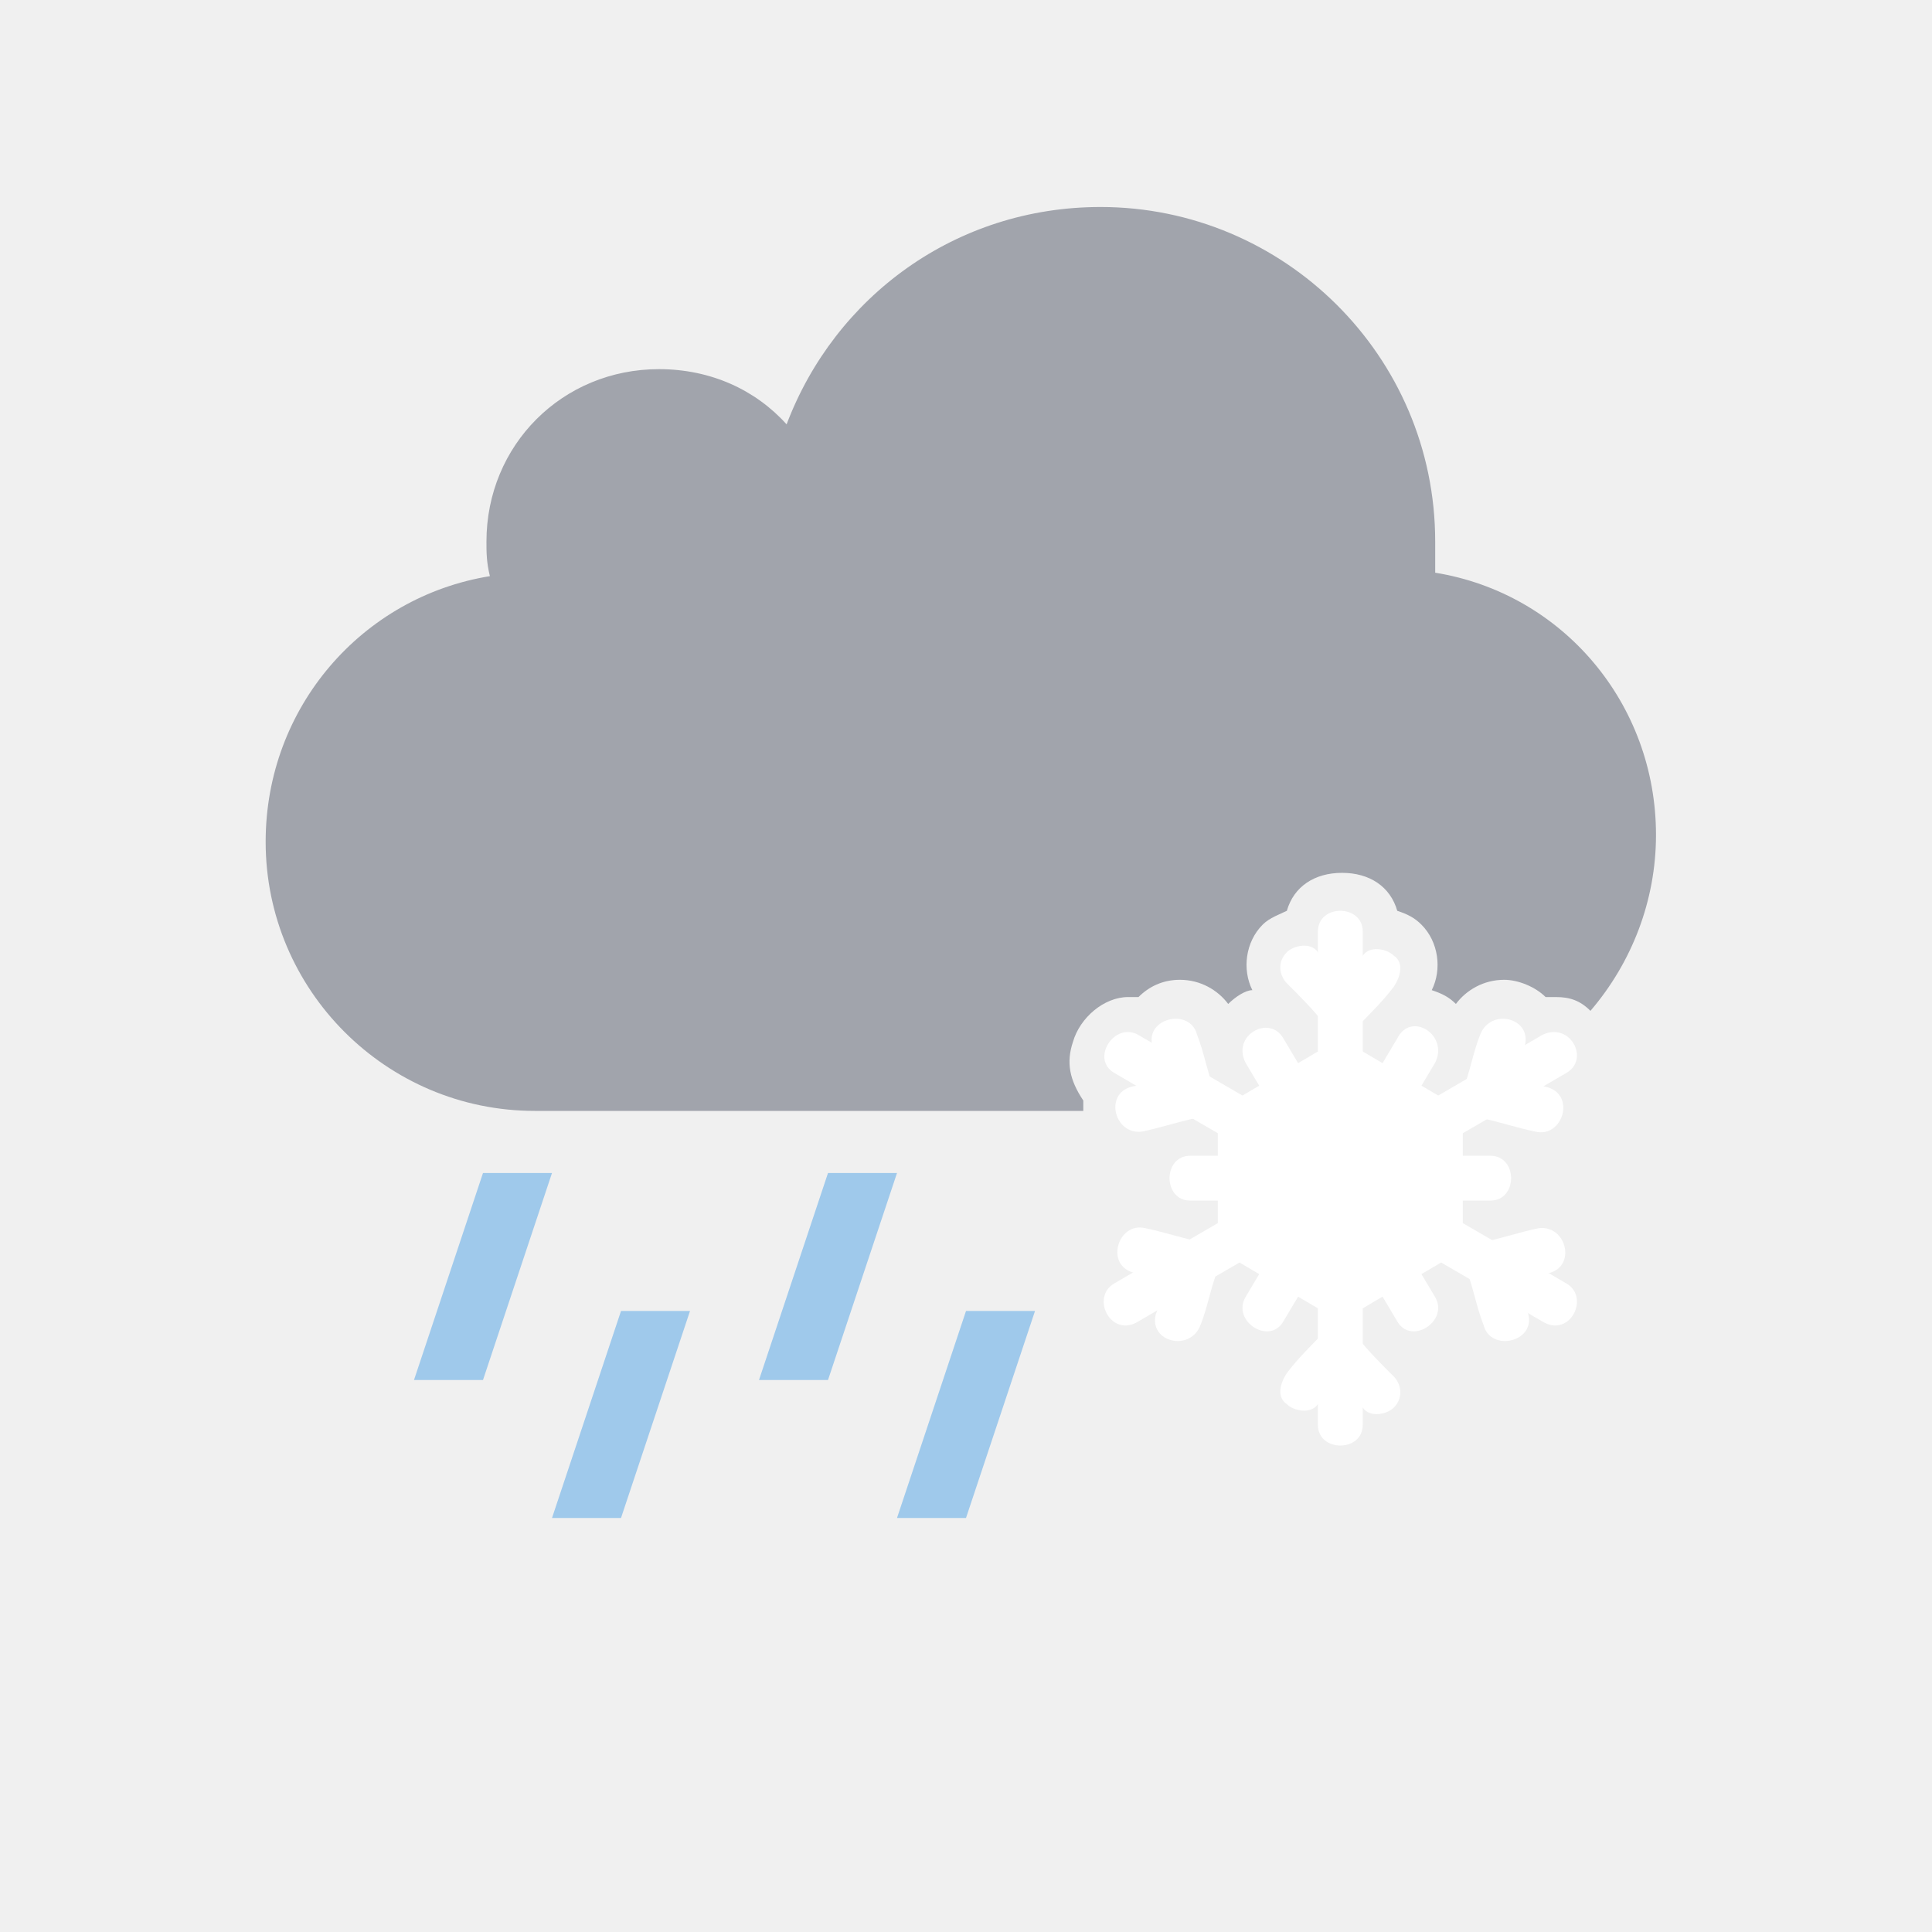
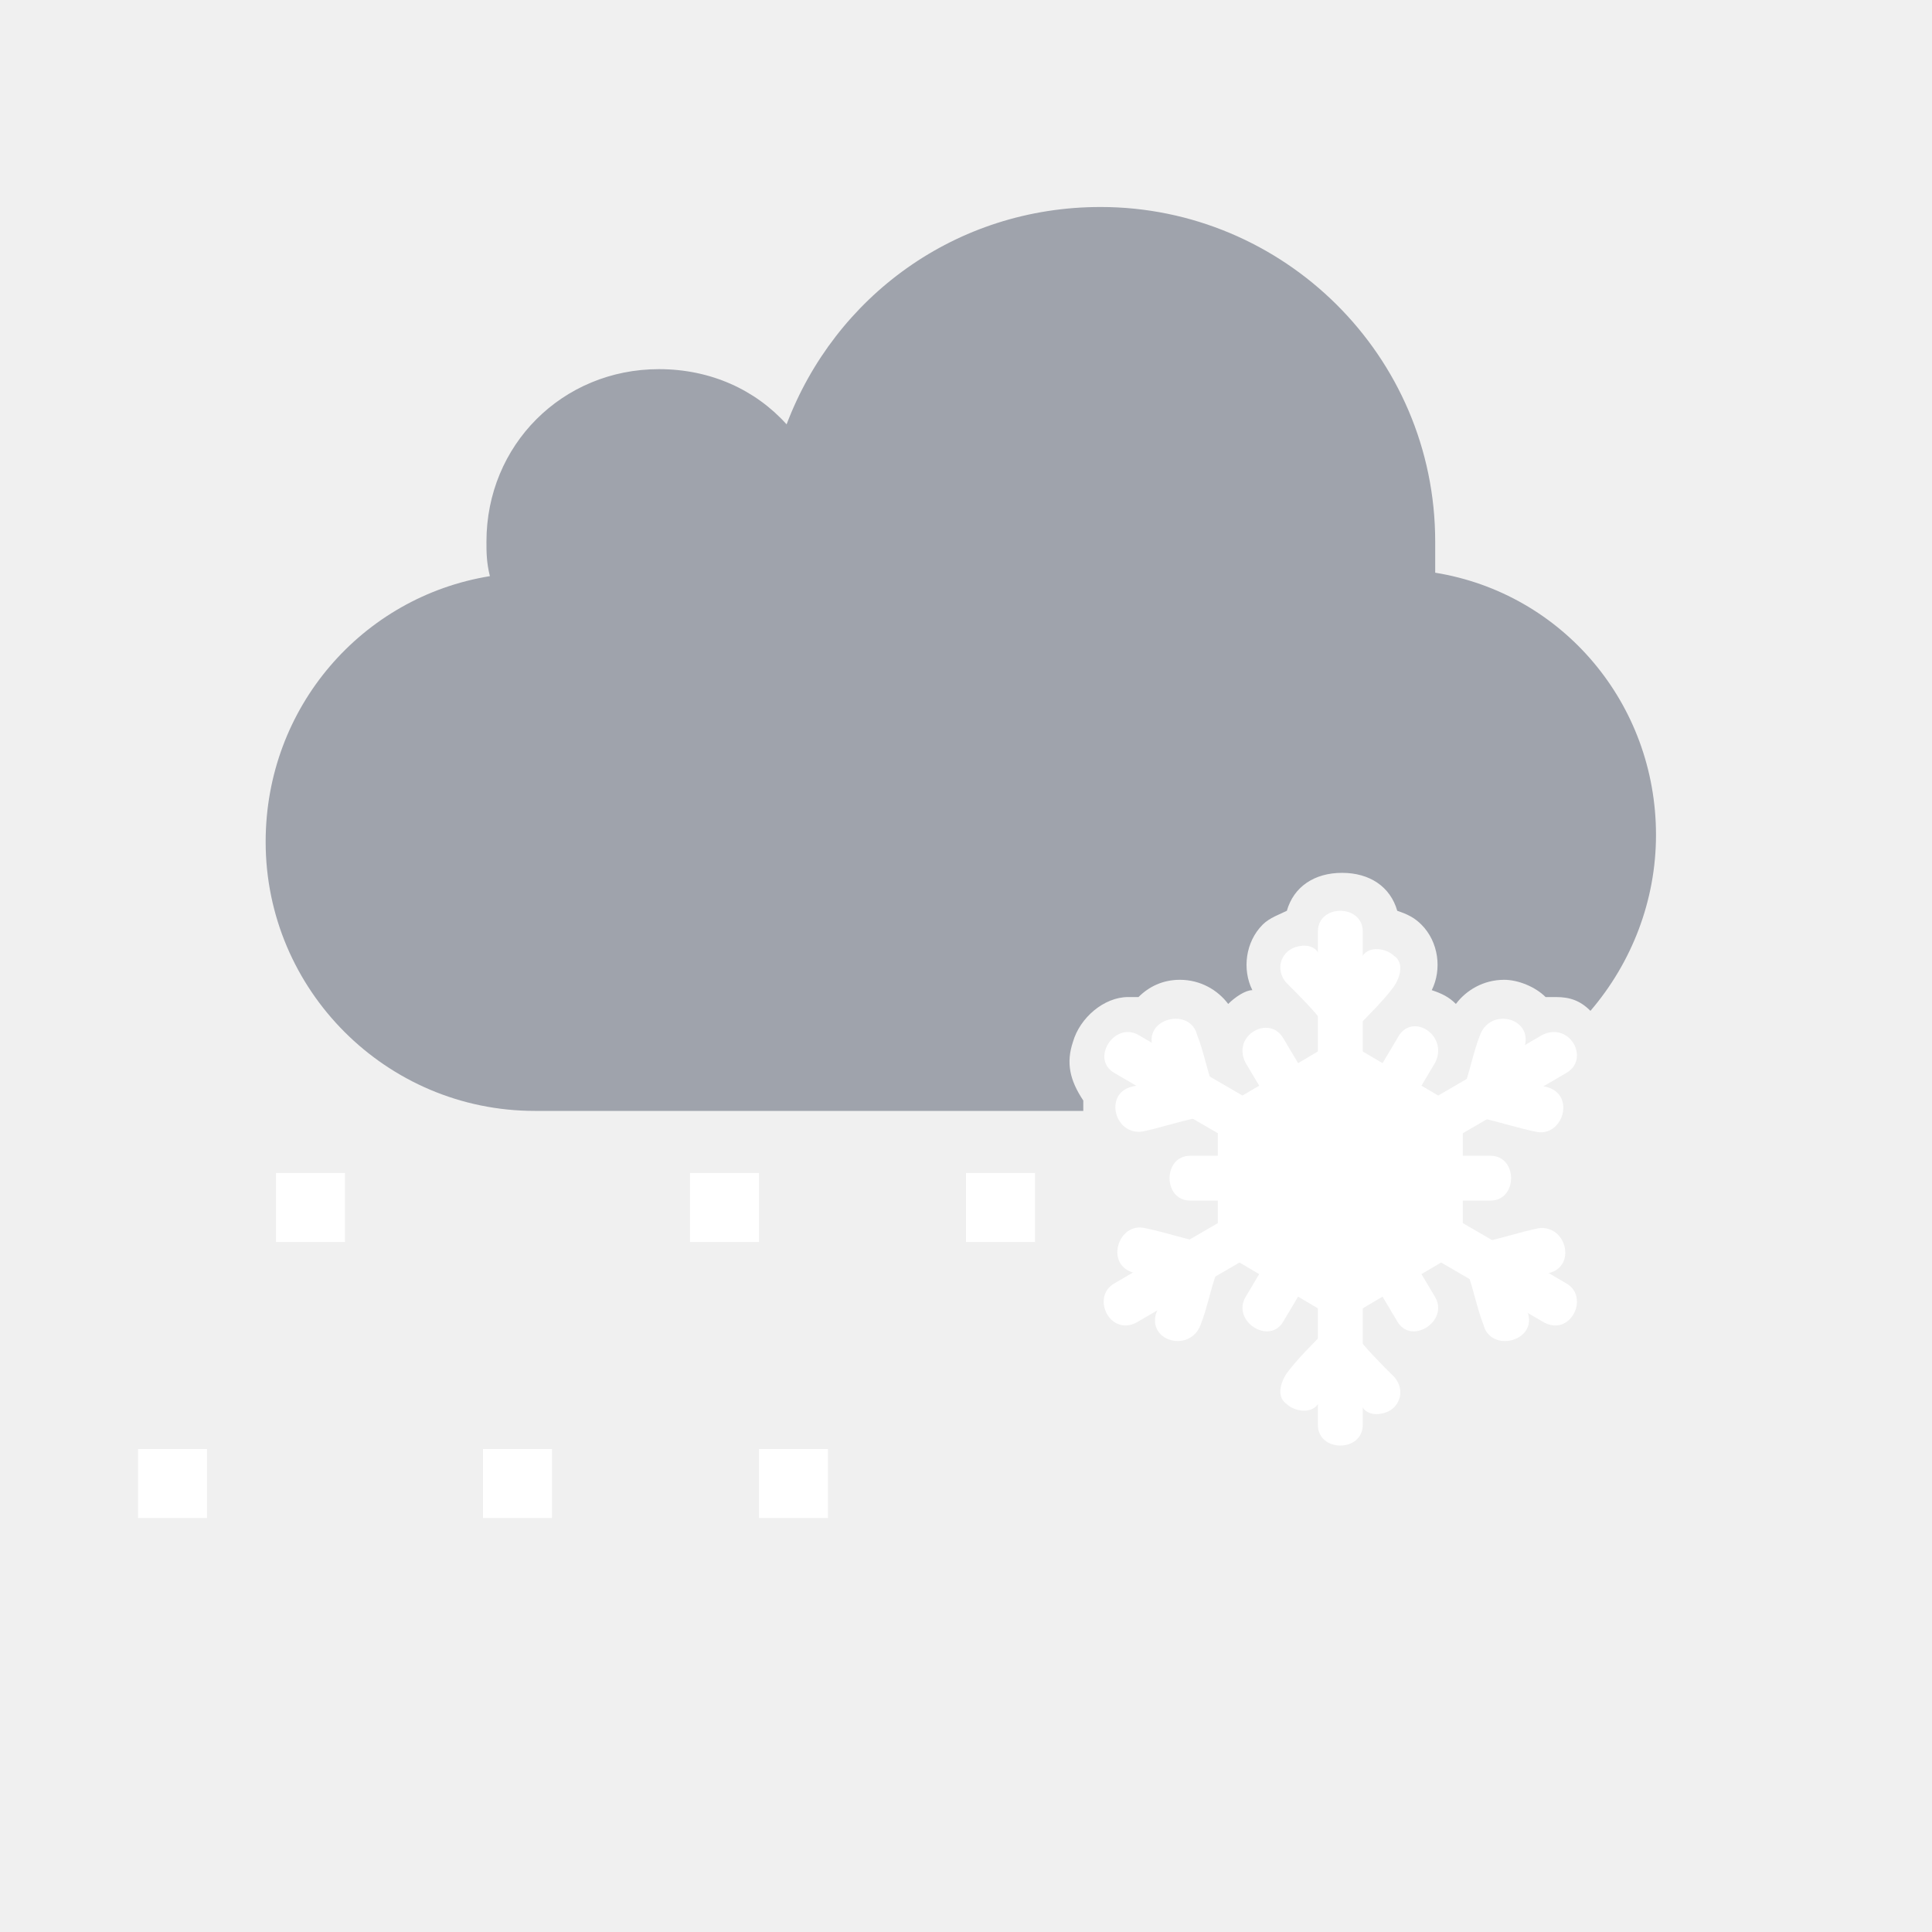
- <svg xmlns="http://www.w3.org/2000/svg" version="1.1" id="Layer_1" x="0px" y="0px" viewBox="0 0 56 56" style="enable-background:new 0 0 56 56;" xml:space="preserve">
+ <svg xmlns="http://www.w3.org/2000/svg" version="1.1" id="Layer_1" x="0px" y="0px" viewBox="-277 369 56 56" style="enable-background:new -277 369 56 56;" xml:space="preserve">
  <style type="text/css">
	.st0{opacity:0;fill:#FFFFFF;}
- 	.st1{fill:#9FC9EB;}
- 	.st2{fill:#A1A4AC;}
- 	.st3{fill:#FFFFFF;}
+ 	.st1{fill:#9FA3AC;}
+ 	.st2{fill:#FFFFFF;}
</style>
-   <g id="XMLID_2_">
-     <rect id="XMLID_54_" x="0" y="0" class="st0" width="56" height="56" />
-     <g id="XMLID_50_">
-       <g id="XMLID_51_">
-         <polygon id="XMLID_19_" class="st1" points="30,38 28,38 26,44 28,44    " />
+   <g id="XMLID_2000_">
+     <g id="XMLID_2013_">
+       <rect id="XMLID_2042_" x="-277" y="369" class="st0" width="56" height="56" />
+       <g id="XMLID_2040_">
+         <path id="XMLID_2041_" class="st1" d="M-245.9,399.2c0.2-0.7,0.9-1.3,1.6-1.3c0.1,0,0.2,0,0.3,0c0.3-0.3,0.7-0.5,1.2-0.5     c0.6,0,1.1,0.3,1.4,0.7c0.2-0.2,0.5-0.4,0.7-0.4c-0.3-0.6-0.2-1.4,0.3-1.9c0.2-0.2,0.5-0.3,0.7-0.4c0.2-0.7,0.8-1.1,1.6-1.1     s1.4,0.4,1.6,1.1c0.3,0.1,0.5,0.2,0.7,0.4c0.5,0.5,0.6,1.3,0.3,1.9c0.3,0.1,0.5,0.2,0.7,0.4c0.3-0.4,0.8-0.7,1.4-0.7     c0.4,0,0.9,0.2,1.2,0.5c0.1,0,0.2,0,0.3,0c0.4,0,0.7,0.1,1,0.4c1.2-1.4,1.9-3.2,1.9-5.1c0-3.8-2.7-7-6.4-7.6c0-0.3,0-0.6,0-0.9     c0-5.4-4.4-9.7-9.7-9.7c-4.2,0-7.7,2.6-9.1,6.3c-0.9-1-2.2-1.6-3.7-1.6c-2.8,0-5,2.2-5,5c0,0.3,0,0.6,0.1,1     c-3.7,0.6-6.5,3.8-6.5,7.7c0,4.3,3.5,7.8,7.8,7.8h15.9c0-0.1,0-0.2,0-0.3C-246,400.3-246.1,399.8-245.9,399.2z" />
+       </g>
+       <g id="XMLID_2015_">
+         <path id="XMLID_2039_" class="st2" d="M-238.8,396c0,4.8,0,9.6,0,14.3c0,0.8,1.3,0.8,1.3,0c0-4.8,0-9.6,0-14.3     C-237.5,395.2-238.8,395.2-238.8,396z" />
+         <path id="XMLID_2038_" class="st2" d="M-237.7,397.8c-0.4-0.4-0.8-0.8-1.1-1.2c-0.2-0.3-0.7-0.2-0.9,0c-0.3,0.3-0.2,0.7,0,0.9     c0.4,0.4,0.8,0.8,1.1,1.2c0.2,0.3,0.7,0.2,0.9,0C-237.4,398.5-237.4,398.1-237.7,397.8z" />
+         <path id="XMLID_2037_" class="st2" d="M-237.7,398.8c0.4-0.4,0.8-0.8,1.1-1.2c0.2-0.3,0.3-0.7,0-0.9c-0.2-0.2-0.7-0.3-0.9,0     c-0.4,0.4-0.8,0.8-1.1,1.2c-0.2,0.3-0.3,0.7,0,0.9C-238.4,399-237.9,399-237.7,398.8z" />
+         <path id="XMLID_2036_" class="st2" d="M-238.6,407.6c-0.4,0.4-0.8,0.8-1.1,1.2c-0.2,0.3-0.3,0.7,0,0.9c0.2,0.2,0.7,0.3,0.9,0     c0.4-0.4,0.8-0.8,1.1-1.2c0.2-0.3,0.3-0.7,0-0.9C-237.9,407.4-238.4,407.4-238.6,407.6z" />
+         <path id="XMLID_2035_" class="st2" d="M-238.6,408.6c0.4,0.4,0.8,0.8,1.1,1.2c0.2,0.3,0.7,0.2,0.9,0c0.3-0.3,0.2-0.7,0-0.9     c-0.4-0.4-0.8-0.8-1.1-1.2c-0.2-0.3-0.7-0.2-0.9,0C-238.9,407.9-238.9,408.3-238.6,408.6z" />
+         <path id="XMLID_2034_" class="st2" d="M-238.5,400.4c1,0.6,1.9,1.1,2.9,1.7c0.7,0.4,1.4-0.7,0.7-1.1c-1-0.6-1.9-1.1-2.9-1.7     C-238.5,398.9-239.2,400-238.5,400.4z" />
+         <path id="XMLID_2033_" class="st2" d="M-235.9,401.5c0,1.1,0,2.2,0,3.3c0,0.8,1.3,0.8,1.3,0c0-1.1,0-2.2,0-3.3     C-234.6,400.7-235.9,400.7-235.9,401.5z" />
+         <path id="XMLID_2032_" class="st2" d="M-235.6,404.3c-1,0.6-1.9,1.1-2.9,1.7c-0.7,0.4-0.1,1.5,0.7,1.1c1-0.6,1.9-1.1,2.9-1.7     C-234.2,405-234.9,403.9-235.6,404.3z" />
+         <path id="XMLID_2031_" class="st2" d="M-237.8,406c-1-0.6-1.9-1.1-2.9-1.7c-0.7-0.4-1.4,0.7-0.7,1.1c1,0.6,1.9,1.1,2.9,1.7     C-237.7,407.5-237.1,406.4-237.8,406z" />
+         <path id="XMLID_2030_" class="st2" d="M-240.4,404.9c0-1.1,0-2.2,0-3.3c0-0.8-1.3-0.8-1.3,0c0,1.1,0,2.2,0,3.3     C-241.7,405.7-240.4,405.7-240.4,404.9z" />
+         <path id="XMLID_2029_" class="st2" d="M-240.7,402.1c1-0.6,1.9-1.1,2.9-1.7c0.7-0.4,0.1-1.5-0.7-1.1c-1,0.6-1.9,1.1-2.9,1.7     C-242.1,401.4-241.4,402.5-240.7,402.1z" />
+         <path id="XMLID_2028_" class="st2" d="M-244,407.3c4.1-2.4,8.3-4.8,12.4-7.2c0.7-0.4,0.1-1.5-0.7-1.1c-4.1,2.4-8.3,4.8-12.4,7.2     C-245.4,406.6-244.8,407.8-244,407.3z" />
+         <path id="XMLID_2027_" class="st2" d="M-243,405.5c-0.2,0.5-0.3,1.1-0.5,1.6c-0.2,0.8,1,1.1,1.3,0.3c0.2-0.5,0.3-1.1,0.5-1.6     C-241.5,405-242.8,404.7-243,405.5z" />
+         <path id="XMLID_2026_" class="st2" d="M-242.2,405c-0.5-0.1-1.1-0.3-1.6-0.4c-0.8-0.2-1.2,1.1-0.3,1.3c0.5,0.1,1.1,0.3,1.6,0.4     C-241.7,406.5-241.4,405.2-242.2,405z" />
+         <path id="XMLID_2025_" class="st2" d="M-234.1,401.4c0.5,0.1,1.1,0.3,1.6,0.4c0.8,0.2,1.2-1.1,0.3-1.3c-0.5-0.1-1.1-0.3-1.6-0.4     C-234.6,399.9-234.9,401.2-234.1,401.4z" />
+         <path id="XMLID_2024_" class="st2" d="M-233.3,400.9c0.2-0.5,0.3-1.1,0.5-1.6c0.2-0.8-1-1.1-1.3-0.3c-0.2,0.5-0.3,1.1-0.5,1.6     C-234.8,401.4-233.5,401.7-233.3,400.9z" />
+         <path id="XMLID_2023_" class="st2" d="M-231.6,406.2c-4.1-2.4-8.3-4.8-12.4-7.2c-0.7-0.4-1.4,0.7-0.7,1.1     c4.1,2.4,8.3,4.8,12.4,7.2C-231.5,407.8-230.9,406.6-231.6,406.2z" />
+         <path id="XMLID_2022_" class="st2" d="M-242.5,403.8c2.9,0,5.8,0,8.7,0c0.8,0,0.8-1.3,0-1.3c-2.9,0-5.8,0-8.7,0     C-243.3,402.5-243.3,403.8-242.5,403.8z" />
+         <path id="XMLID_2021_" class="st2" d="M-235.4,406.6c-1.5-2.5-2.9-5-4.4-7.5c-0.4-0.7-1.5-0.1-1.1,0.7c1.5,2.5,2.9,5,4.4,7.5     C-236.1,408-235,407.3-235.4,406.6z" />
+         <path id="XMLID_2020_" class="st2" d="M-236.5,399.1c-1.5,2.5-2.9,5-4.4,7.5c-0.4,0.7,0.7,1.4,1.1,0.7c1.5-2.5,2.9-5,4.4-7.5     C-235,399-236.1,398.3-236.5,399.1z" />
+         <path id="XMLID_2019_" class="st2" d="M-233.7,406.3c0.5-0.1,1.1-0.3,1.6-0.4c0.8-0.2,0.5-1.4-0.3-1.3c-0.5,0.1-1.1,0.3-1.6,0.4     C-234.9,405.2-234.6,406.5-233.7,406.3z" />
+         <path id="XMLID_2018_" class="st2" d="M-234.5,405.8c0.2,0.5,0.3,1.1,0.5,1.6c0.2,0.8,1.5,0.5,1.3-0.3c-0.2-0.5-0.3-1.1-0.5-1.6     C-233.5,404.7-234.8,405-234.5,405.8z" />
+         <path id="XMLID_2017_" class="st2" d="M-241.8,400.6c-0.2-0.5-0.3-1.1-0.5-1.6c-0.2-0.8-1.5-0.5-1.3,0.3c0.2,0.5,0.3,1.1,0.5,1.6     C-242.8,401.7-241.5,401.4-241.8,400.6z" />
+         <path id="XMLID_2016_" class="st2" d="M-242.6,400.1c-0.5,0.1-1.1,0.3-1.6,0.4c-0.8,0.2-0.5,1.4,0.3,1.3c0.5-0.1,1.1-0.3,1.6-0.4     C-241.4,401.2-241.7,399.9-242.6,400.1z" />
      </g>
    </g>
-     <g id="XMLID_46_">
-       <g id="XMLID_47_">
-         <polygon id="XMLID_17_" class="st1" points="26,34 24,34 22,40 24,40    " />
-       </g>
-     </g>
-     <g id="XMLID_42_">
-       <g id="XMLID_43_">
-         <polygon id="XMLID_15_" class="st1" points="20,38 18,38 16,44 18,44    " />
-       </g>
-     </g>
-     <g id="XMLID_38_">
-       <g id="XMLID_39_">
-         <polygon id="XMLID_13_" class="st1" points="16,34 14,34 12,40 14,40    " />
-       </g>
-     </g>
-     <g id="XMLID_36_">
-       <path id="XMLID_37_" class="st2" d="M31.1,30.2c0.2-0.7,0.9-1.3,1.6-1.3c0.1,0,0.2,0,0.3,0c0.3-0.3,0.7-0.5,1.2-0.5    c0.6,0,1.1,0.3,1.4,0.7c0.2-0.2,0.5-0.4,0.7-0.4c-0.3-0.6-0.2-1.4,0.3-1.9c0.2-0.2,0.5-0.3,0.7-0.4c0.2-0.7,0.8-1.1,1.6-1.1    c0.8,0,1.4,0.4,1.6,1.1c0.3,0.1,0.5,0.2,0.7,0.4c0.5,0.5,0.6,1.3,0.3,1.9c0.3,0.1,0.5,0.2,0.7,0.4c0.3-0.4,0.8-0.7,1.4-0.7    c0.4,0,0.9,0.2,1.2,0.5c0.1,0,0.2,0,0.3,0c0.4,0,0.7,0.1,1,0.4c1.2-1.4,1.9-3.2,1.9-5.1c0-3.8-2.7-7-6.4-7.6c0-0.3,0-0.6,0-0.9    c0-5.4-4.4-9.7-9.7-9.7c-4.2,0-7.7,2.6-9.1,6.3c-0.9-1-2.2-1.6-3.7-1.6c-2.8,0-5,2.2-5,5c0,0.3,0,0.6,0.1,1    c-3.7,0.6-6.5,3.8-6.5,7.7c0,4.3,3.5,7.8,7.8,7.8h15.9c0-0.1,0-0.2,0-0.3C31,31.3,30.9,30.8,31.1,30.2z" />
-     </g>
-     <g id="XMLID_3_">
-       <path id="XMLID_35_" class="st3" d="M38.2,27c0,4.8,0,9.6,0,14.3c0,0.8,1.3,0.8,1.3,0c0-4.8,0-9.6,0-14.3    C39.5,26.2,38.2,26.2,38.2,27z" />
-       <path id="XMLID_34_" class="st3" d="M39.3,28.8c-0.4-0.4-0.8-0.8-1.1-1.2c-0.2-0.3-0.7-0.2-0.9,0c-0.3,0.3-0.2,0.7,0,0.9    c0.4,0.4,0.8,0.8,1.1,1.2c0.2,0.3,0.7,0.2,0.9,0C39.6,29.5,39.6,29.1,39.3,28.8z" />
-       <path id="XMLID_33_" class="st3" d="M39.3,29.8c0.4-0.4,0.8-0.8,1.1-1.2c0.2-0.3,0.3-0.7,0-0.9c-0.2-0.2-0.7-0.3-0.9,0    c-0.4,0.4-0.8,0.8-1.1,1.2c-0.2,0.3-0.3,0.7,0,0.9C38.6,30,39.1,30,39.3,29.8z" />
-       <path id="XMLID_32_" class="st3" d="M38.4,38.6c-0.4,0.4-0.8,0.8-1.1,1.2c-0.2,0.3-0.3,0.7,0,0.9c0.2,0.2,0.7,0.3,0.9,0    c0.4-0.4,0.8-0.8,1.1-1.2c0.2-0.3,0.3-0.7,0-0.9C39.1,38.4,38.6,38.4,38.4,38.6z" />
-       <path id="XMLID_31_" class="st3" d="M38.4,39.6c0.4,0.4,0.8,0.8,1.1,1.2c0.2,0.3,0.7,0.2,0.9,0c0.3-0.3,0.2-0.7,0-0.9    c-0.4-0.4-0.8-0.8-1.1-1.2c-0.2-0.3-0.7-0.2-0.9,0C38.1,38.9,38.1,39.3,38.4,39.6z" />
-       <path id="XMLID_30_" class="st3" d="M38.5,31.4c1,0.6,1.9,1.1,2.9,1.7c0.7,0.4,1.4-0.7,0.7-1.1c-1-0.6-1.9-1.1-2.9-1.7    C38.5,29.9,37.8,31,38.5,31.4z" />
-       <path id="XMLID_29_" class="st3" d="M41.1,32.5c0,1.1,0,2.2,0,3.3c0,0.8,1.3,0.8,1.3,0c0-1.1,0-2.2,0-3.3    C42.4,31.7,41.1,31.7,41.1,32.5z" />
-       <path id="XMLID_28_" class="st3" d="M41.4,35.3c-1,0.6-1.9,1.1-2.9,1.7c-0.7,0.4-0.1,1.5,0.7,1.1c1-0.6,1.9-1.1,2.9-1.7    C42.8,36,42.1,34.9,41.4,35.3z" />
-       <path id="XMLID_27_" class="st3" d="M39.2,37c-1-0.6-1.9-1.1-2.9-1.7c-0.7-0.4-1.4,0.7-0.7,1.1c1,0.6,1.9,1.1,2.9,1.7    C39.3,38.5,39.9,37.4,39.2,37z" />
-       <path id="XMLID_26_" class="st3" d="M36.6,35.9c0-1.1,0-2.2,0-3.3c0-0.8-1.3-0.8-1.3,0c0,1.1,0,2.2,0,3.3    C35.3,36.7,36.6,36.7,36.6,35.9z" />
-       <path id="XMLID_25_" class="st3" d="M36.3,33.1c1-0.6,1.9-1.1,2.9-1.7c0.7-0.4,0.1-1.5-0.7-1.1c-1,0.6-1.9,1.1-2.9,1.7    C34.9,32.4,35.6,33.5,36.3,33.1z" />
-       <path id="XMLID_24_" class="st3" d="M33,38.3c4.1-2.4,8.3-4.8,12.4-7.2c0.7-0.4,0.1-1.5-0.7-1.1c-4.1,2.4-8.3,4.8-12.4,7.2    C31.6,37.6,32.2,38.8,33,38.3z" />
-       <path id="XMLID_23_" class="st3" d="M34,36.5c-0.2,0.5-0.3,1.1-0.5,1.6c-0.2,0.8,1,1.1,1.3,0.3c0.2-0.5,0.3-1.1,0.5-1.6    C35.5,36,34.2,35.7,34,36.5z" />
-       <path id="XMLID_22_" class="st3" d="M34.8,36c-0.5-0.1-1.1-0.3-1.6-0.4c-0.8-0.2-1.2,1.1-0.3,1.3c0.5,0.1,1.1,0.3,1.6,0.4    C35.3,37.5,35.6,36.2,34.8,36z" />
-       <path id="XMLID_21_" class="st3" d="M42.9,32.4c0.5,0.1,1.1,0.3,1.6,0.4c0.8,0.2,1.2-1.1,0.3-1.3c-0.5-0.1-1.1-0.3-1.6-0.4    C42.4,30.9,42.1,32.2,42.9,32.4z" />
-       <path id="XMLID_20_" class="st3" d="M43.7,31.9c0.2-0.5,0.3-1.1,0.5-1.6c0.2-0.8-1-1.1-1.3-0.3c-0.2,0.5-0.3,1.1-0.5,1.6    C42.2,32.4,43.5,32.7,43.7,31.9z" />
-       <path id="XMLID_18_" class="st3" d="M45.4,37.2c-4.1-2.4-8.3-4.8-12.4-7.2c-0.7-0.4-1.4,0.7-0.7,1.1c4.1,2.4,8.3,4.8,12.4,7.2    C45.5,38.8,46.1,37.6,45.4,37.2z" />
-       <path id="XMLID_16_" class="st3" d="M34.5,34.8c2.9,0,5.8,0,8.7,0c0.8,0,0.8-1.3,0-1.3c-2.9,0-5.8,0-8.7,0    C33.7,33.5,33.7,34.8,34.5,34.8z" />
-       <path id="XMLID_14_" class="st3" d="M41.6,37.6c-1.5-2.5-2.9-5-4.4-7.5c-0.4-0.7-1.5-0.1-1.1,0.7c1.5,2.5,2.9,5,4.4,7.5    C40.9,39,42,38.3,41.6,37.6z" />
-       <path id="XMLID_12_" class="st3" d="M40.5,30.1c-1.5,2.5-2.9,5-4.4,7.5c-0.4,0.7,0.7,1.4,1.1,0.7c1.5-2.5,2.9-5,4.4-7.5    C42,30,40.9,29.3,40.5,30.1z" />
-       <path id="XMLID_11_" class="st3" d="M43.3,37.3c0.5-0.1,1.1-0.3,1.6-0.4c0.8-0.2,0.5-1.4-0.3-1.3c-0.5,0.1-1.1,0.3-1.6,0.4    C42.1,36.2,42.4,37.5,43.3,37.3z" />
-       <path id="XMLID_10_" class="st3" d="M42.5,36.8c0.2,0.5,0.3,1.1,0.5,1.6c0.2,0.8,1.5,0.5,1.3-0.3c-0.2-0.5-0.3-1.1-0.5-1.6    C43.5,35.7,42.2,36,42.5,36.8z" />
-       <path id="XMLID_5_" class="st3" d="M35.2,31.6c-0.2-0.5-0.3-1.1-0.5-1.6c-0.2-0.8-1.5-0.5-1.3,0.3c0.2,0.5,0.3,1.1,0.5,1.6    C34.2,32.7,35.5,32.4,35.2,31.6z" />
-       <path id="XMLID_4_" class="st3" d="M34.4,31.1c-0.5,0.1-1.1,0.3-1.6,0.4c-0.8,0.2-0.5,1.4,0.3,1.3c0.5-0.1,1.1-0.3,1.6-0.4    C35.6,32.2,35.3,30.9,34.4,31.1z" />
-     </g>
+     <rect id="XMLID_2012_" x="-269" y="403" class="st2" width="2" height="2" />
+     <rect id="XMLID_2009_" x="-255" y="411" class="st2" width="2" height="2" />
+     <rect id="XMLID_2008_" x="-257" y="403" class="st2" width="2" height="2" />
+     <rect id="XMLID_2005_" x="-263" y="411" class="st2" width="2" height="2" />
+     <rect id="XMLID_2004_" x="-273" y="411" class="st2" width="2" height="2" />
+     <rect id="XMLID_2001_" x="-249" y="403" class="st2" width="2" height="2" />
  </g>
</svg>
